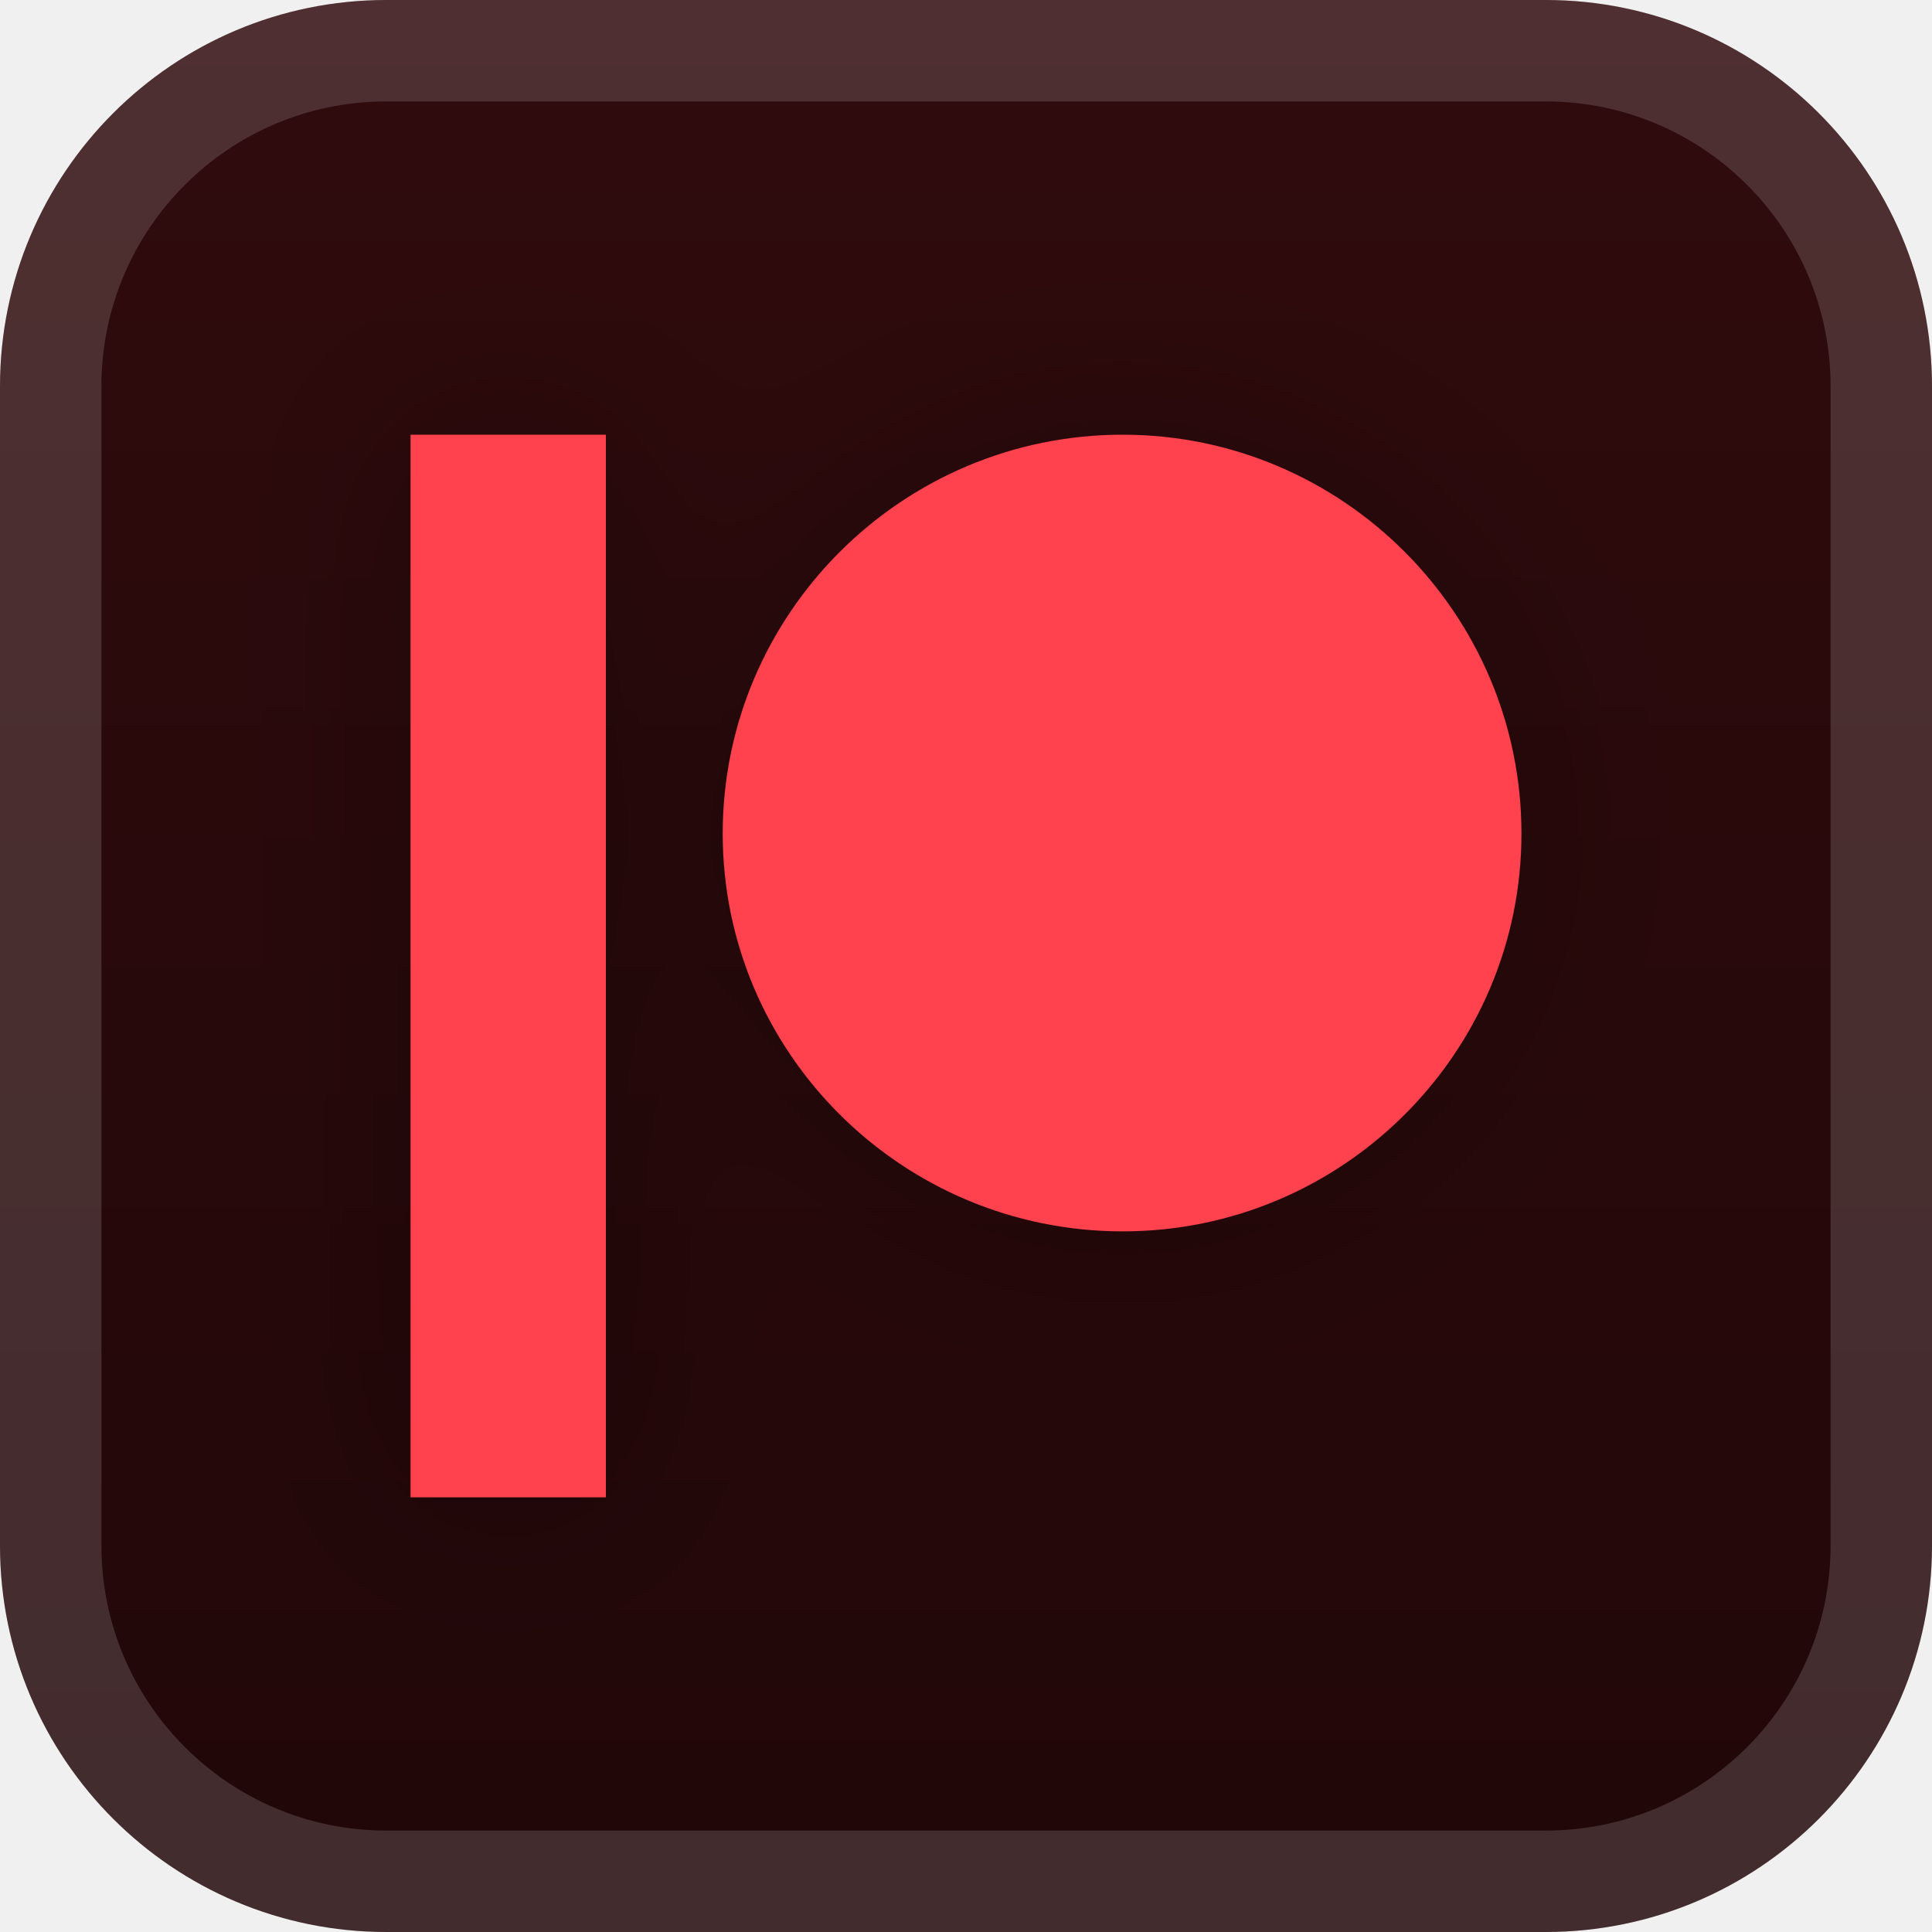
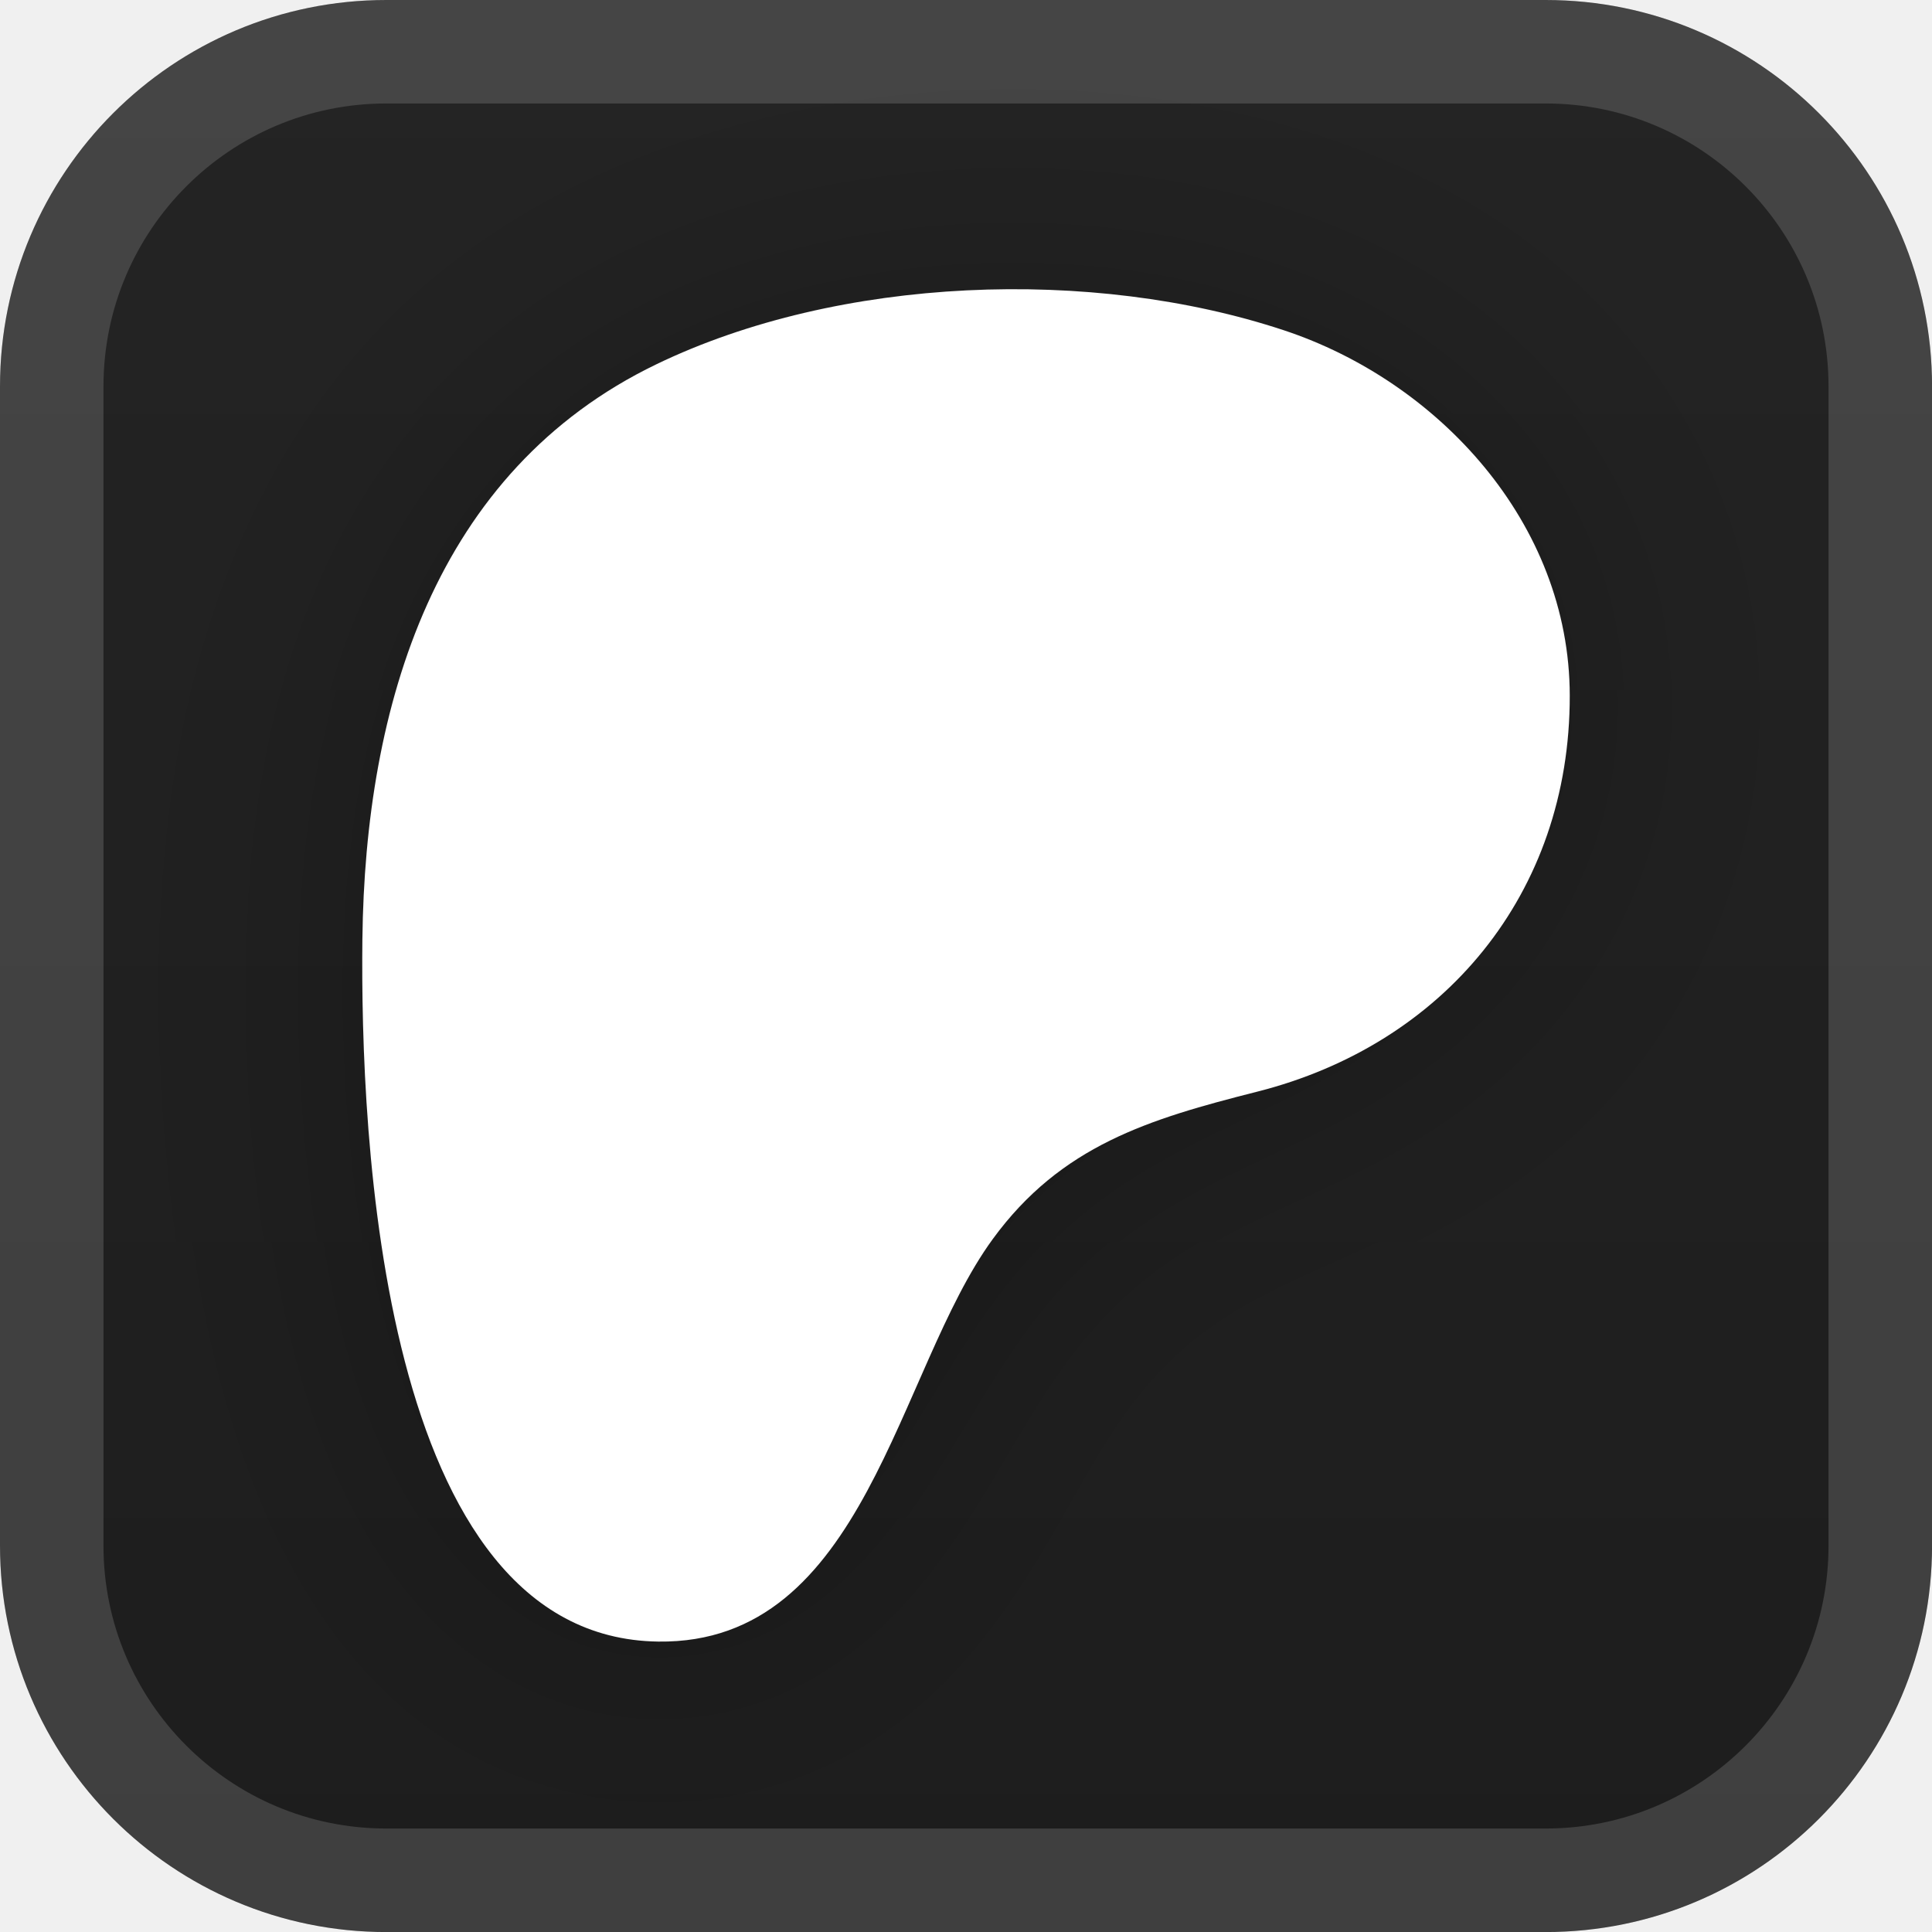
<svg xmlns="http://www.w3.org/2000/svg" width="40" height="40" viewBox="0 0 40 40" fill="none">
-   <rect width="40" height="40" rx="8" fill="url(#paint0_linear_2_2197)" />
-   <rect x="1.05" y="1.05" width="37.9" height="37.9" rx="6.95" stroke="white" stroke-opacity="0.15" stroke-width="2.1" />
-   <g filter="url(#filter0_d_2_2197)">
-     <path d="M8.5 9V31H12.544V9H8.5ZM23.244 9C18.678 9 14.963 12.705 14.963 17.26C14.963 21.8 18.678 25.494 23.244 25.494C27.796 25.494 31.5 21.8 31.5 17.26C31.5 12.705 27.797 9 23.244 9Z" fill="#FF424E" />
+   <g clip-path="url(#clip0_56_62)">
+     <rect width="40.001" height="40.001" rx="8" fill="url(#paint0_linear_56_62)" />
+     <g filter="url(#filter0_d_56_62)">
+       <path d="M32.5 14.399C32.495 10.824 29.772 7.894 26.578 6.837C22.611 5.524 17.378 5.714 13.59 7.542C8.999 9.757 7.557 14.611 7.503 19.451C7.459 23.431 7.847 33.912 13.629 33.987C17.924 34.043 18.564 28.382 20.552 25.656C21.966 23.717 23.786 23.169 26.028 22.602C29.88 21.627 32.506 18.517 32.5 14.399Z" fill="white" />
+     </g>
  </g>
+   <rect x="1.071" y="1.071" width="37.858" height="37.858" rx="6.929" stroke="white" stroke-opacity="0.15" stroke-width="2.143" />
  <defs>
-     <filter id="filter0_d_2_2197" x="2" y="2" width="36" height="36" filterUnits="userSpaceOnUse" color-interpolation-filters="sRGB">
+     <filter id="filter0_d_56_62" x="0.4" y="0.387" width="39.202" height="39.215" filterUnits="userSpaceOnUse" color-interpolation-filters="sRGB">
      <feFlood flood-opacity="0" result="BackgroundImageFix" />
      <feColorMatrix in="SourceAlpha" type="matrix" values="0 0 0 0 0 0 0 0 0 0 0 0 0 0 0 0 0 0 127 0" result="hardAlpha" />
      <feOffset />
-       <feGaussianBlur stdDeviation="2" />
+       <feGaussianBlur stdDeviation="2.8" />
      <feComposite in2="hardAlpha" operator="out" />
      <feColorMatrix type="matrix" values="0 0 0 0 0 0 0 0 0 0 0 0 0 0 0 0 0 0 0.25 0" />
-       <feBlend mode="normal" in2="BackgroundImageFix" result="effect1_dropShadow_2_2197" />
-       <feBlend mode="normal" in="SourceGraphic" in2="effect1_dropShadow_2_2197" result="shape" />
+       <feBlend mode="normal" in2="BackgroundImageFix" result="effect1_dropShadow_56_62" />
+       <feBlend mode="normal" in="SourceGraphic" in2="effect1_dropShadow_56_62" result="shape" />
    </filter>
-     <linearGradient id="paint0_linear_2_2197" x1="20" y1="0" x2="20" y2="40" gradientUnits="userSpaceOnUse">
-       <stop stop-color="#300B0D" />
-       <stop offset="1" stop-color="#210709" />
+     <linearGradient id="paint0_linear_56_62" x1="20.001" y1="0" x2="20.001" y2="40.001" gradientUnits="userSpaceOnUse">
+       <stop stop-color="#242424" />
+       <stop offset="1" stop-color="#1D1D1D" />
    </linearGradient>
+     <clipPath id="clip0_56_62">
+       <rect width="40.001" height="40.001" rx="8" fill="white" />
+     </clipPath>
  </defs>
</svg>
